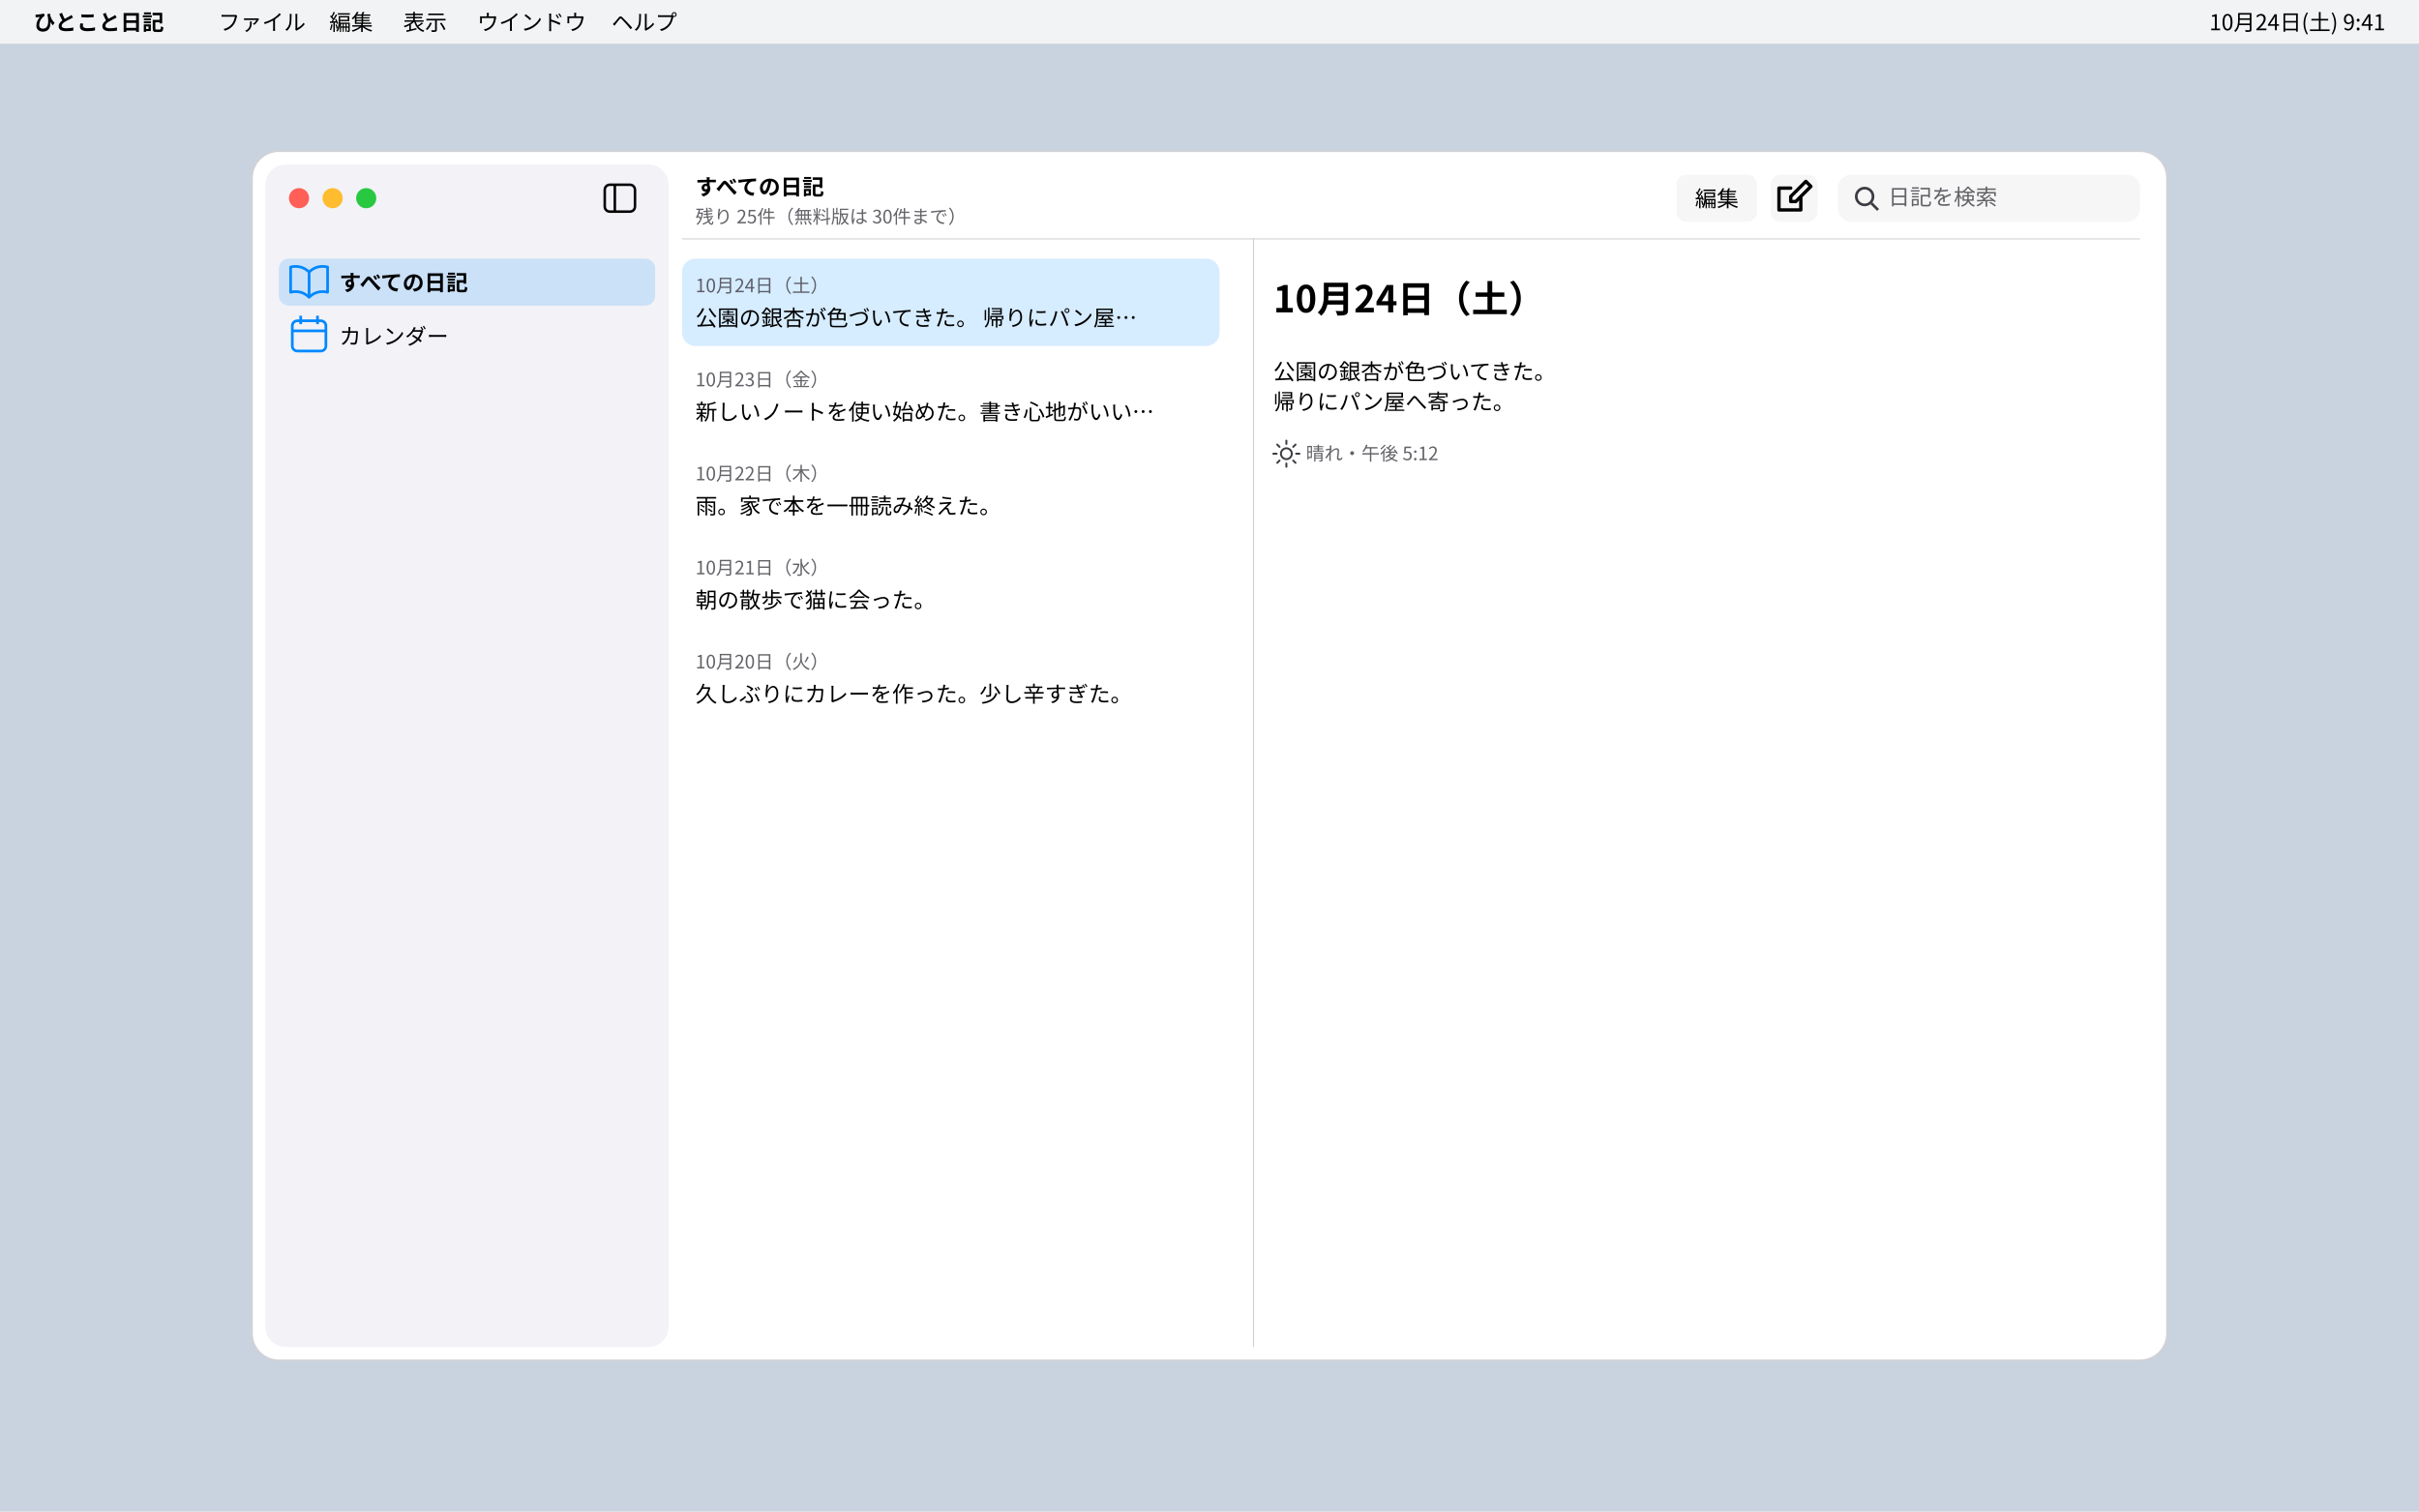
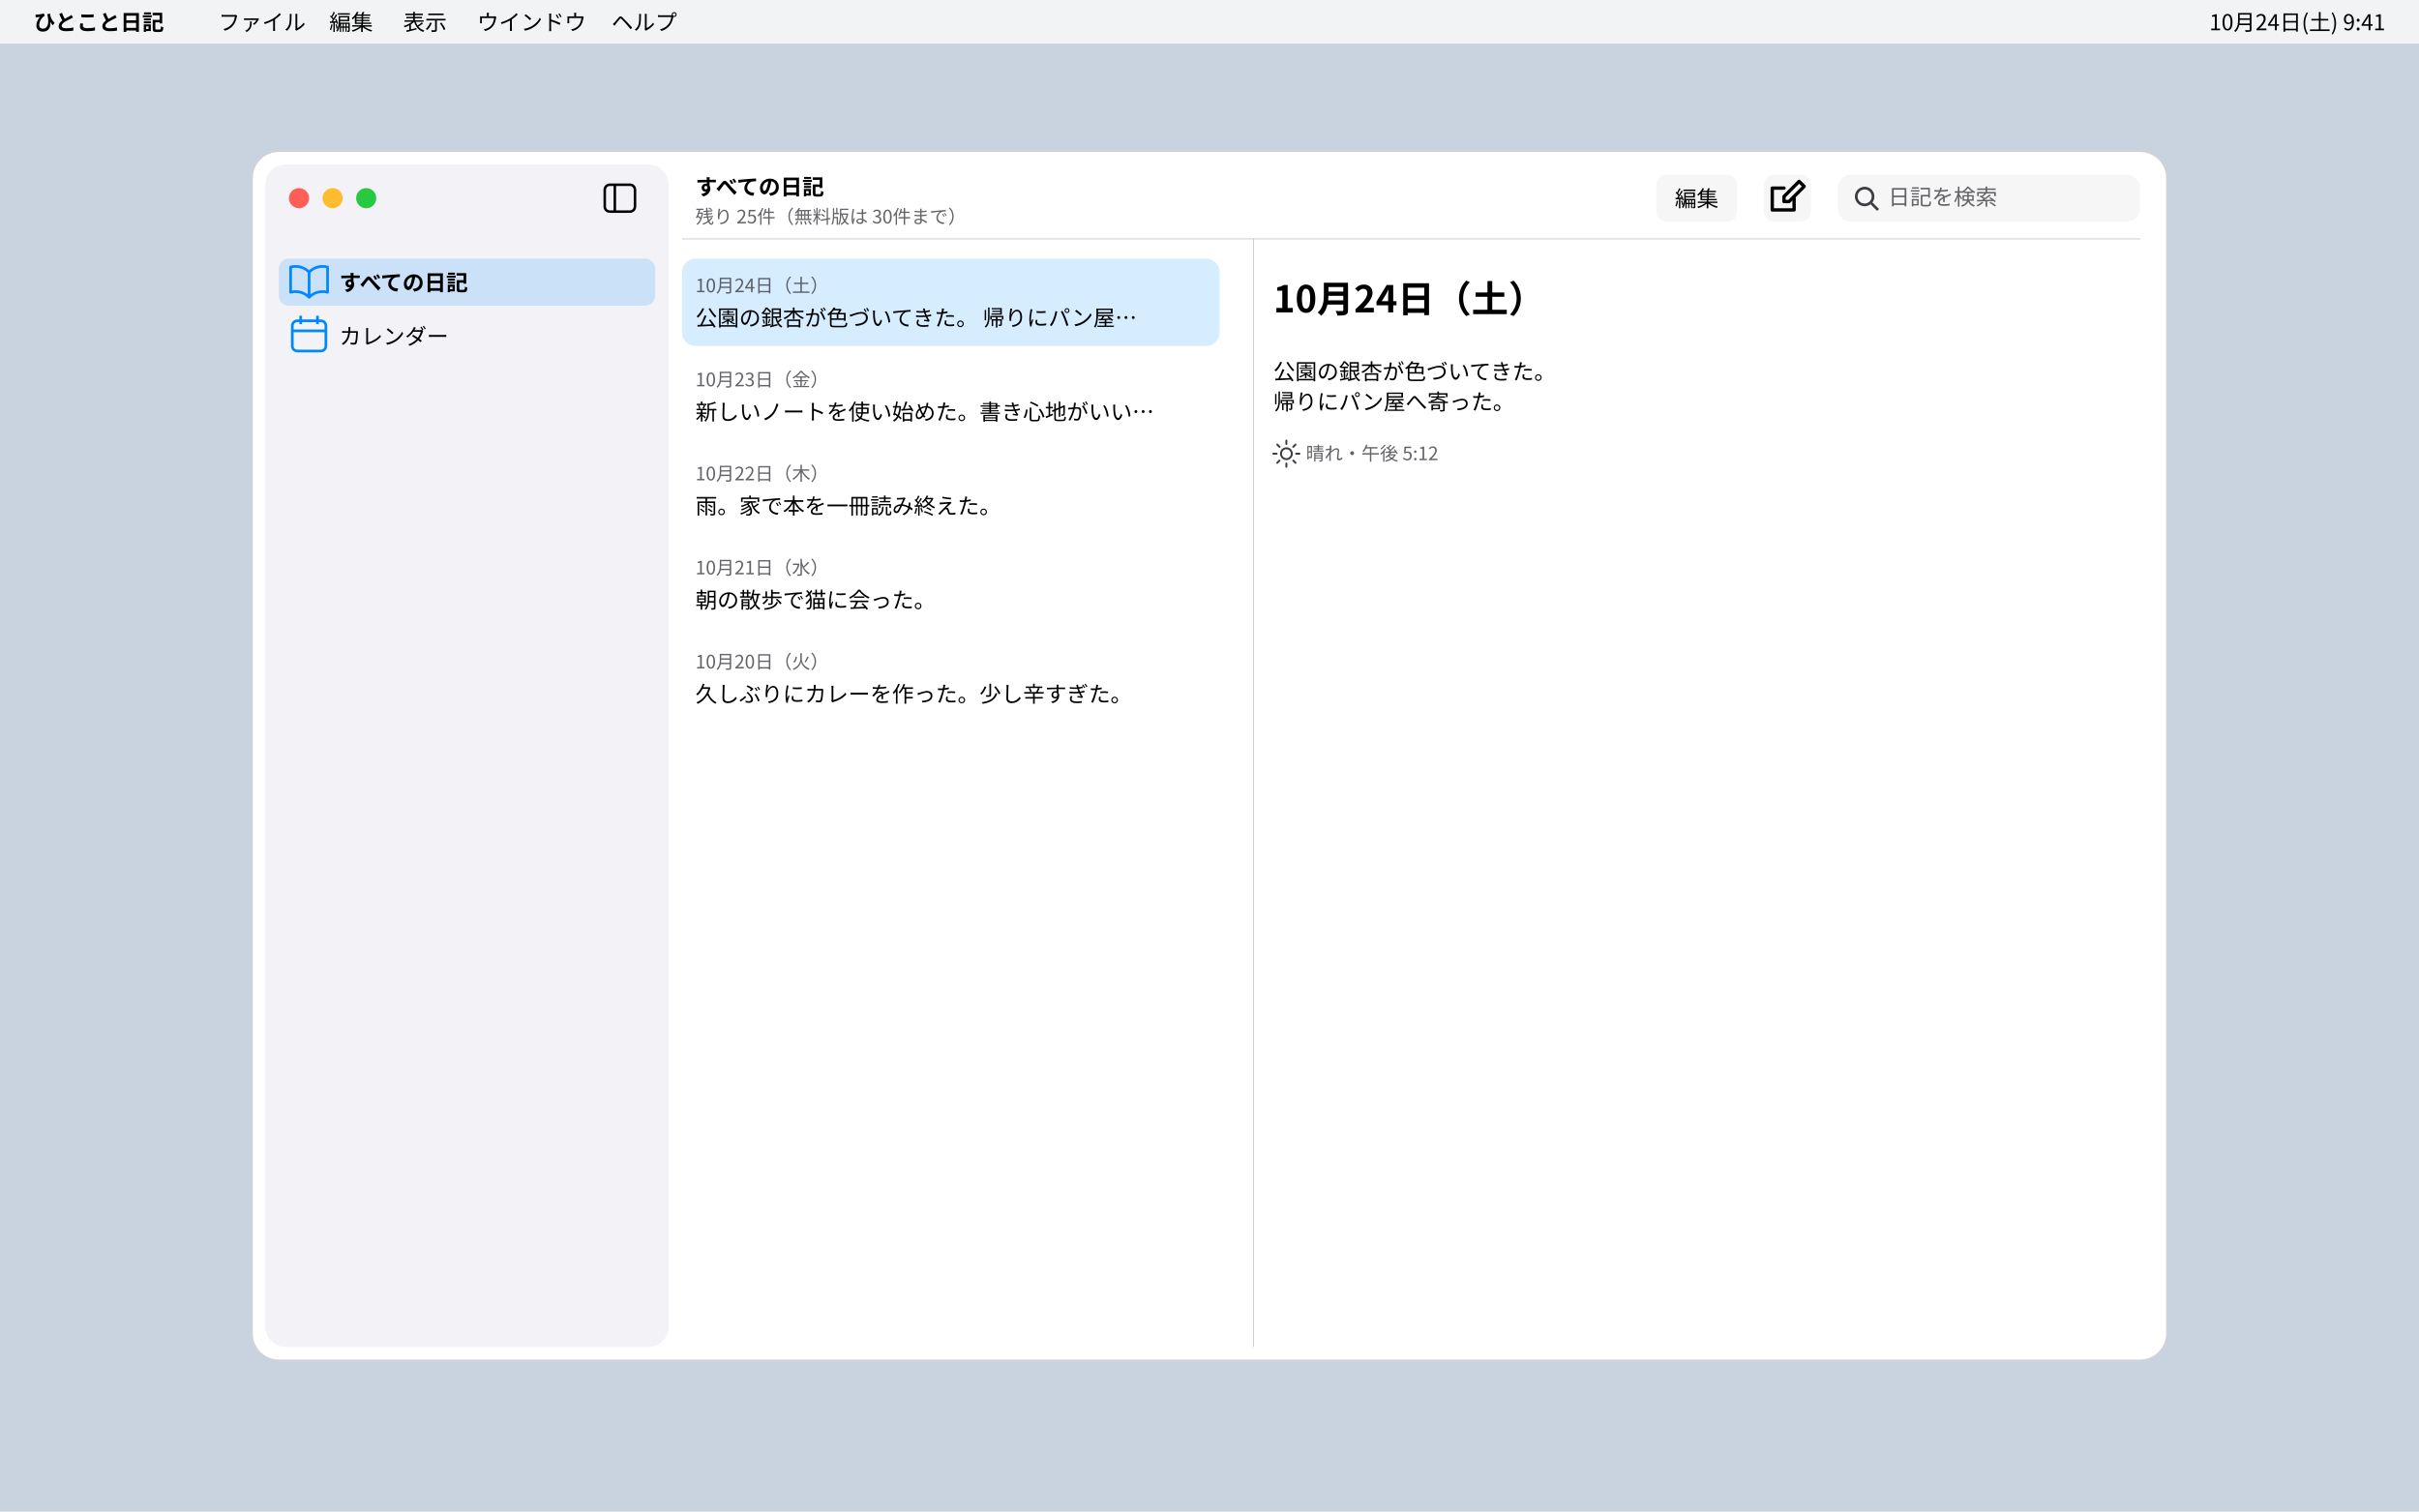
<svg xmlns="http://www.w3.org/2000/svg" width="1440" height="900" viewBox="0 0 1440 900" data-bg="#C9D3DF">
  <rect width="100%" height="100%" fill="#C9D3DF" />
  <rect x="0" y="0" width="1440" height="26" fill="#F6F6F6" fill-opacity="0.9" />
  <text x="20" y="18" font-family="-apple-system, 'SF Pro Text', 'Hiragino Sans', 'Noto Sans JP', 'Noto Sans CJK JP', sans-serif" font-size="13" font-weight="700" fill="#000000" text-anchor="start" data-bg="#F6F6F6">ひとこと日記</text>
  <text x="130" y="18" font-family="-apple-system, 'SF Pro Text', 'Hiragino Sans', 'Noto Sans JP', 'Noto Sans CJK JP', sans-serif" font-size="13" font-weight="400" fill="#000000" text-anchor="start" data-bg="#F6F6F6">ファイル</text>
  <text x="196" y="18" font-family="-apple-system, 'SF Pro Text', 'Hiragino Sans', 'Noto Sans JP', 'Noto Sans CJK JP', sans-serif" font-size="13" font-weight="400" fill="#000000" text-anchor="start" data-bg="#F6F6F6">編集</text>
  <text x="240" y="18" font-family="-apple-system, 'SF Pro Text', 'Hiragino Sans', 'Noto Sans JP', 'Noto Sans CJK JP', sans-serif" font-size="13" font-weight="400" fill="#000000" text-anchor="start" data-bg="#F6F6F6">表示</text>
  <text x="284" y="18" font-family="-apple-system, 'SF Pro Text', 'Hiragino Sans', 'Noto Sans JP', 'Noto Sans CJK JP', sans-serif" font-size="13" font-weight="400" fill="#000000" text-anchor="start" data-bg="#F6F6F6">ウインドウ</text>
  <text x="364" y="18" font-family="-apple-system, 'SF Pro Text', 'Hiragino Sans', 'Noto Sans JP', 'Noto Sans CJK JP', sans-serif" font-size="13" font-weight="400" fill="#000000" text-anchor="start" data-bg="#F6F6F6">ヘルプ</text>
  <text x="1420" y="18" font-family="-apple-system, 'SF Pro Text', 'Hiragino Sans', 'Noto Sans JP', 'Noto Sans CJK JP', sans-serif" font-size="13" font-weight="400" fill="#000000" text-anchor="end" data-bg="#F6F6F6">10月24日(土) 9:41</text>
  <rect x="150" y="90" width="1140" height="720" rx="16" fill="#FFFFFF" stroke="#D1D1D6" />
  <rect x="158" y="98" width="240" height="704" rx="12" fill="#F2F2F7" />
  <circle cx="178" cy="118" r="6" fill="#FF5F57" />
  <circle cx="198" cy="118" r="6" fill="#FEBC2E" />
  <circle cx="218" cy="118" r="6" fill="#28C840" />
  <g aria-label="サイドバー" fill="none" stroke="#000000" stroke-width="1.5">
    <rect x="360" y="110" width="18" height="16" rx="3" />
    <path d="M366 110v16" />
  </g>
  <rect x="166" y="154" width="224" height="28" rx="6" fill="#CBE1F8" />
  <g fill="none" stroke="#0088FF" stroke-width="1.6" stroke-linejoin="round">
    <path d="M184 162c-3-3-7-4-11-3v15c4-1 8 0 11 3c3-3 7-4 11-3v-15c-4-1-8 0-11 3z" />
    <path d="M184 162v15" />
  </g>
  <text x="202" y="173" font-family="-apple-system, 'SF Pro Text', 'Hiragino Sans', 'Noto Sans JP', 'Noto Sans CJK JP', sans-serif" font-size="13" font-weight="600" fill="#000000" text-anchor="start" data-bg="#CBE1F8">すべての日記</text>
  <g fill="none" stroke="#0088FF" stroke-width="1.6">
    <rect x="174" y="191" width="20" height="18" rx="3" />
    <path d="M174 197h20M179 188v5M189 188v5" />
  </g>
  <text x="202" y="205" font-family="-apple-system, 'SF Pro Text', 'Hiragino Sans', 'Noto Sans JP', 'Noto Sans CJK JP', sans-serif" font-size="13" font-weight="400" fill="#000000" text-anchor="start" data-bg="#F2F2F7">カレンダー</text>
  <text x="414" y="116" font-family="-apple-system, 'SF Pro Text', 'Hiragino Sans', 'Noto Sans JP', 'Noto Sans CJK JP', sans-serif" font-size="13" font-weight="700" fill="#000000" text-anchor="start" data-bg="#FFFFFF">すべての日記</text>
  <text x="414" y="133" font-family="-apple-system, 'SF Pro Text', 'Hiragino Sans', 'Noto Sans JP', 'Noto Sans CJK JP', sans-serif" font-size="11" font-weight="400" fill="#3C3C43" text-anchor="start" opacity="0.8" data-bg="#FFFFFF">残り 25件（無料版は 30件まで）</text>
-   <rect x="1054" y="104" width="28" height="28" rx="6" fill="#F6F6F6" />
-   <g transform="translate(1056,106) scale(1.0)" fill="none" stroke="#000000" stroke-width="2" stroke-linecap="round" stroke-linejoin="round">
+   <rect x="1050" y="104" width="28" height="28" rx="6" fill="#F6F6F6" />
+   <g transform="translate(1052,106) scale(1.0)" fill="none" stroke="#000000" stroke-width="2" stroke-linecap="round" stroke-linejoin="round">
    <path d="M3 6h7M3 6v13h13v-7" />
    <path d="M19 2l3 3-9 9h-3v-3z" />
  </g>
-   <rect x="998" y="104" width="48" height="28" rx="6" fill="#F6F6F6" />
-   <text x="1022" y="123" font-family="-apple-system, 'SF Pro Text', 'Hiragino Sans', 'Noto Sans JP', 'Noto Sans CJK JP', sans-serif" font-size="13" font-weight="400" fill="#000000" text-anchor="middle" data-bg="#F6F6F6">編集</text>
+   <rect x="986" y="104" width="48" height="28" rx="6" fill="#F6F6F6" />
+   <text x="1010" y="123" font-family="-apple-system, 'SF Pro Text', 'Hiragino Sans', 'Noto Sans JP', 'Noto Sans CJK JP', sans-serif" font-size="13" font-weight="400" fill="#000000" text-anchor="middle" data-bg="#F6F6F6">編集</text>
  <rect x="1094" y="104" width="180" height="28" rx="8" fill="#F6F6F6" />
  <g fill="none" stroke="#3C3C43" stroke-width="1.6">
    <circle cx="1110" cy="117" r="5" />
    <path d="M1114 121l4 4" />
  </g>
  <text x="1124" y="122" font-family="-apple-system, 'SF Pro Text', 'Hiragino Sans', 'Noto Sans JP', 'Noto Sans CJK JP', sans-serif" font-size="13" font-weight="400" fill="#3C3C43" text-anchor="start" opacity="0.8" data-bg="#F6F6F6">日記を検索</text>
  <rect x="406" y="142" width="868" height="0.5" fill="#C6C6C8" />
  <rect x="406" y="154" width="320" height="52" rx="8" fill="#D6ECFF" />
  <text x="414" y="174" font-family="-apple-system, 'SF Pro Text', 'Hiragino Sans', 'Noto Sans JP', 'Noto Sans CJK JP', sans-serif" font-size="11" font-weight="400" fill="#3C3C43" text-anchor="start" opacity="0.8" data-bg="#D6ECFF">10月24日（土）</text>
  <text x="414" y="194" font-family="-apple-system, 'SF Pro Text', 'Hiragino Sans', 'Noto Sans JP', 'Noto Sans CJK JP', sans-serif" font-size="13" font-weight="400" fill="#000000" text-anchor="start" data-bg="#D6ECFF">公園の銀杏が色づいてきた。 帰りにパン屋…</text>
  <text x="414" y="230" font-family="-apple-system, 'SF Pro Text', 'Hiragino Sans', 'Noto Sans JP', 'Noto Sans CJK JP', sans-serif" font-size="11" font-weight="400" fill="#3C3C43" text-anchor="start" opacity="0.8" data-bg="#FFFFFF">10月23日（金）</text>
  <text x="414" y="250" font-family="-apple-system, 'SF Pro Text', 'Hiragino Sans', 'Noto Sans JP', 'Noto Sans CJK JP', sans-serif" font-size="13" font-weight="400" fill="#000000" text-anchor="start" data-bg="#FFFFFF">新しいノートを使い始めた。書き心地がいい…</text>
  <text x="414" y="286" font-family="-apple-system, 'SF Pro Text', 'Hiragino Sans', 'Noto Sans JP', 'Noto Sans CJK JP', sans-serif" font-size="11" font-weight="400" fill="#3C3C43" text-anchor="start" opacity="0.8" data-bg="#FFFFFF">10月22日（木）</text>
  <text x="414" y="306" font-family="-apple-system, 'SF Pro Text', 'Hiragino Sans', 'Noto Sans JP', 'Noto Sans CJK JP', sans-serif" font-size="13" font-weight="400" fill="#000000" text-anchor="start" data-bg="#FFFFFF">雨。家で本を一冊読み終えた。</text>
  <text x="414" y="342" font-family="-apple-system, 'SF Pro Text', 'Hiragino Sans', 'Noto Sans JP', 'Noto Sans CJK JP', sans-serif" font-size="11" font-weight="400" fill="#3C3C43" text-anchor="start" opacity="0.8" data-bg="#FFFFFF">10月21日（水）</text>
  <text x="414" y="362" font-family="-apple-system, 'SF Pro Text', 'Hiragino Sans', 'Noto Sans JP', 'Noto Sans CJK JP', sans-serif" font-size="13" font-weight="400" fill="#000000" text-anchor="start" data-bg="#FFFFFF">朝の散歩で猫に会った。</text>
  <text x="414" y="398" font-family="-apple-system, 'SF Pro Text', 'Hiragino Sans', 'Noto Sans JP', 'Noto Sans CJK JP', sans-serif" font-size="11" font-weight="400" fill="#3C3C43" text-anchor="start" opacity="0.8" data-bg="#FFFFFF">10月20日（火）</text>
  <text x="414" y="418" font-family="-apple-system, 'SF Pro Text', 'Hiragino Sans', 'Noto Sans JP', 'Noto Sans CJK JP', sans-serif" font-size="13" font-weight="400" fill="#000000" text-anchor="start" data-bg="#FFFFFF">久しぶりにカレーを作った。少し辛すぎた。</text>
  <rect x="746" y="142" width="0.5" height="660" fill="#C6C6C8" />
  <text x="758" y="186" font-family="-apple-system, 'SF Pro Text', 'Hiragino Sans', 'Noto Sans JP', 'Noto Sans CJK JP', sans-serif" font-size="22" font-weight="700" fill="#000000" text-anchor="start" data-bg="#FFFFFF">10月24日（土）</text>
  <text x="758" y="226" font-family="-apple-system, 'SF Pro Text', 'Hiragino Sans', 'Noto Sans JP', 'Noto Sans CJK JP', sans-serif" font-size="13" font-weight="400" fill="#000000" text-anchor="start" data-bg="#FFFFFF">公園の銀杏が色づいてきた。</text>
  <text x="758" y="244" font-family="-apple-system, 'SF Pro Text', 'Hiragino Sans', 'Noto Sans JP', 'Noto Sans CJK JP', sans-serif" font-size="13" font-weight="400" fill="#000000" text-anchor="start" data-bg="#FFFFFF">帰りにパン屋へ寄った。</text>
  <g transform="translate(765.7647 270.15) scale(0.6470588)">
    <g stroke="#3C3C43" stroke-width="1.8" fill="none" stroke-linecap="round">
      <circle cx="0" cy="0" r="5" fill="none" />
      <path d="M9.0 0.0l3.0 0.0" />
      <path d="M-9.0 0.0l-3.0 0.0" />
      <path d="M0.0 9.0l0.0 3.0" />
      <path d="M0.0 -9.0l0.0 -3.0" />
      <path d="M6.3 6.3l2.1 2.1" />
      <path d="M-6.3 6.3l-2.1 2.1" />
      <path d="M6.3 -6.3l2.1 -2.1" />
      <path d="M-6.3 -6.3l-2.1 -2.1" />
    </g>
  </g>
  <text x="777.412" y="274" font-family="-apple-system, 'SF Pro Text', 'Hiragino Sans', 'Noto Sans JP', 'Noto Sans CJK JP', sans-serif" font-size="11" font-weight="400" fill="#3C3C43" text-anchor="start" opacity="0.8" data-bg="#FFFFFF">晴れ・午後 5:12</text>
</svg>
